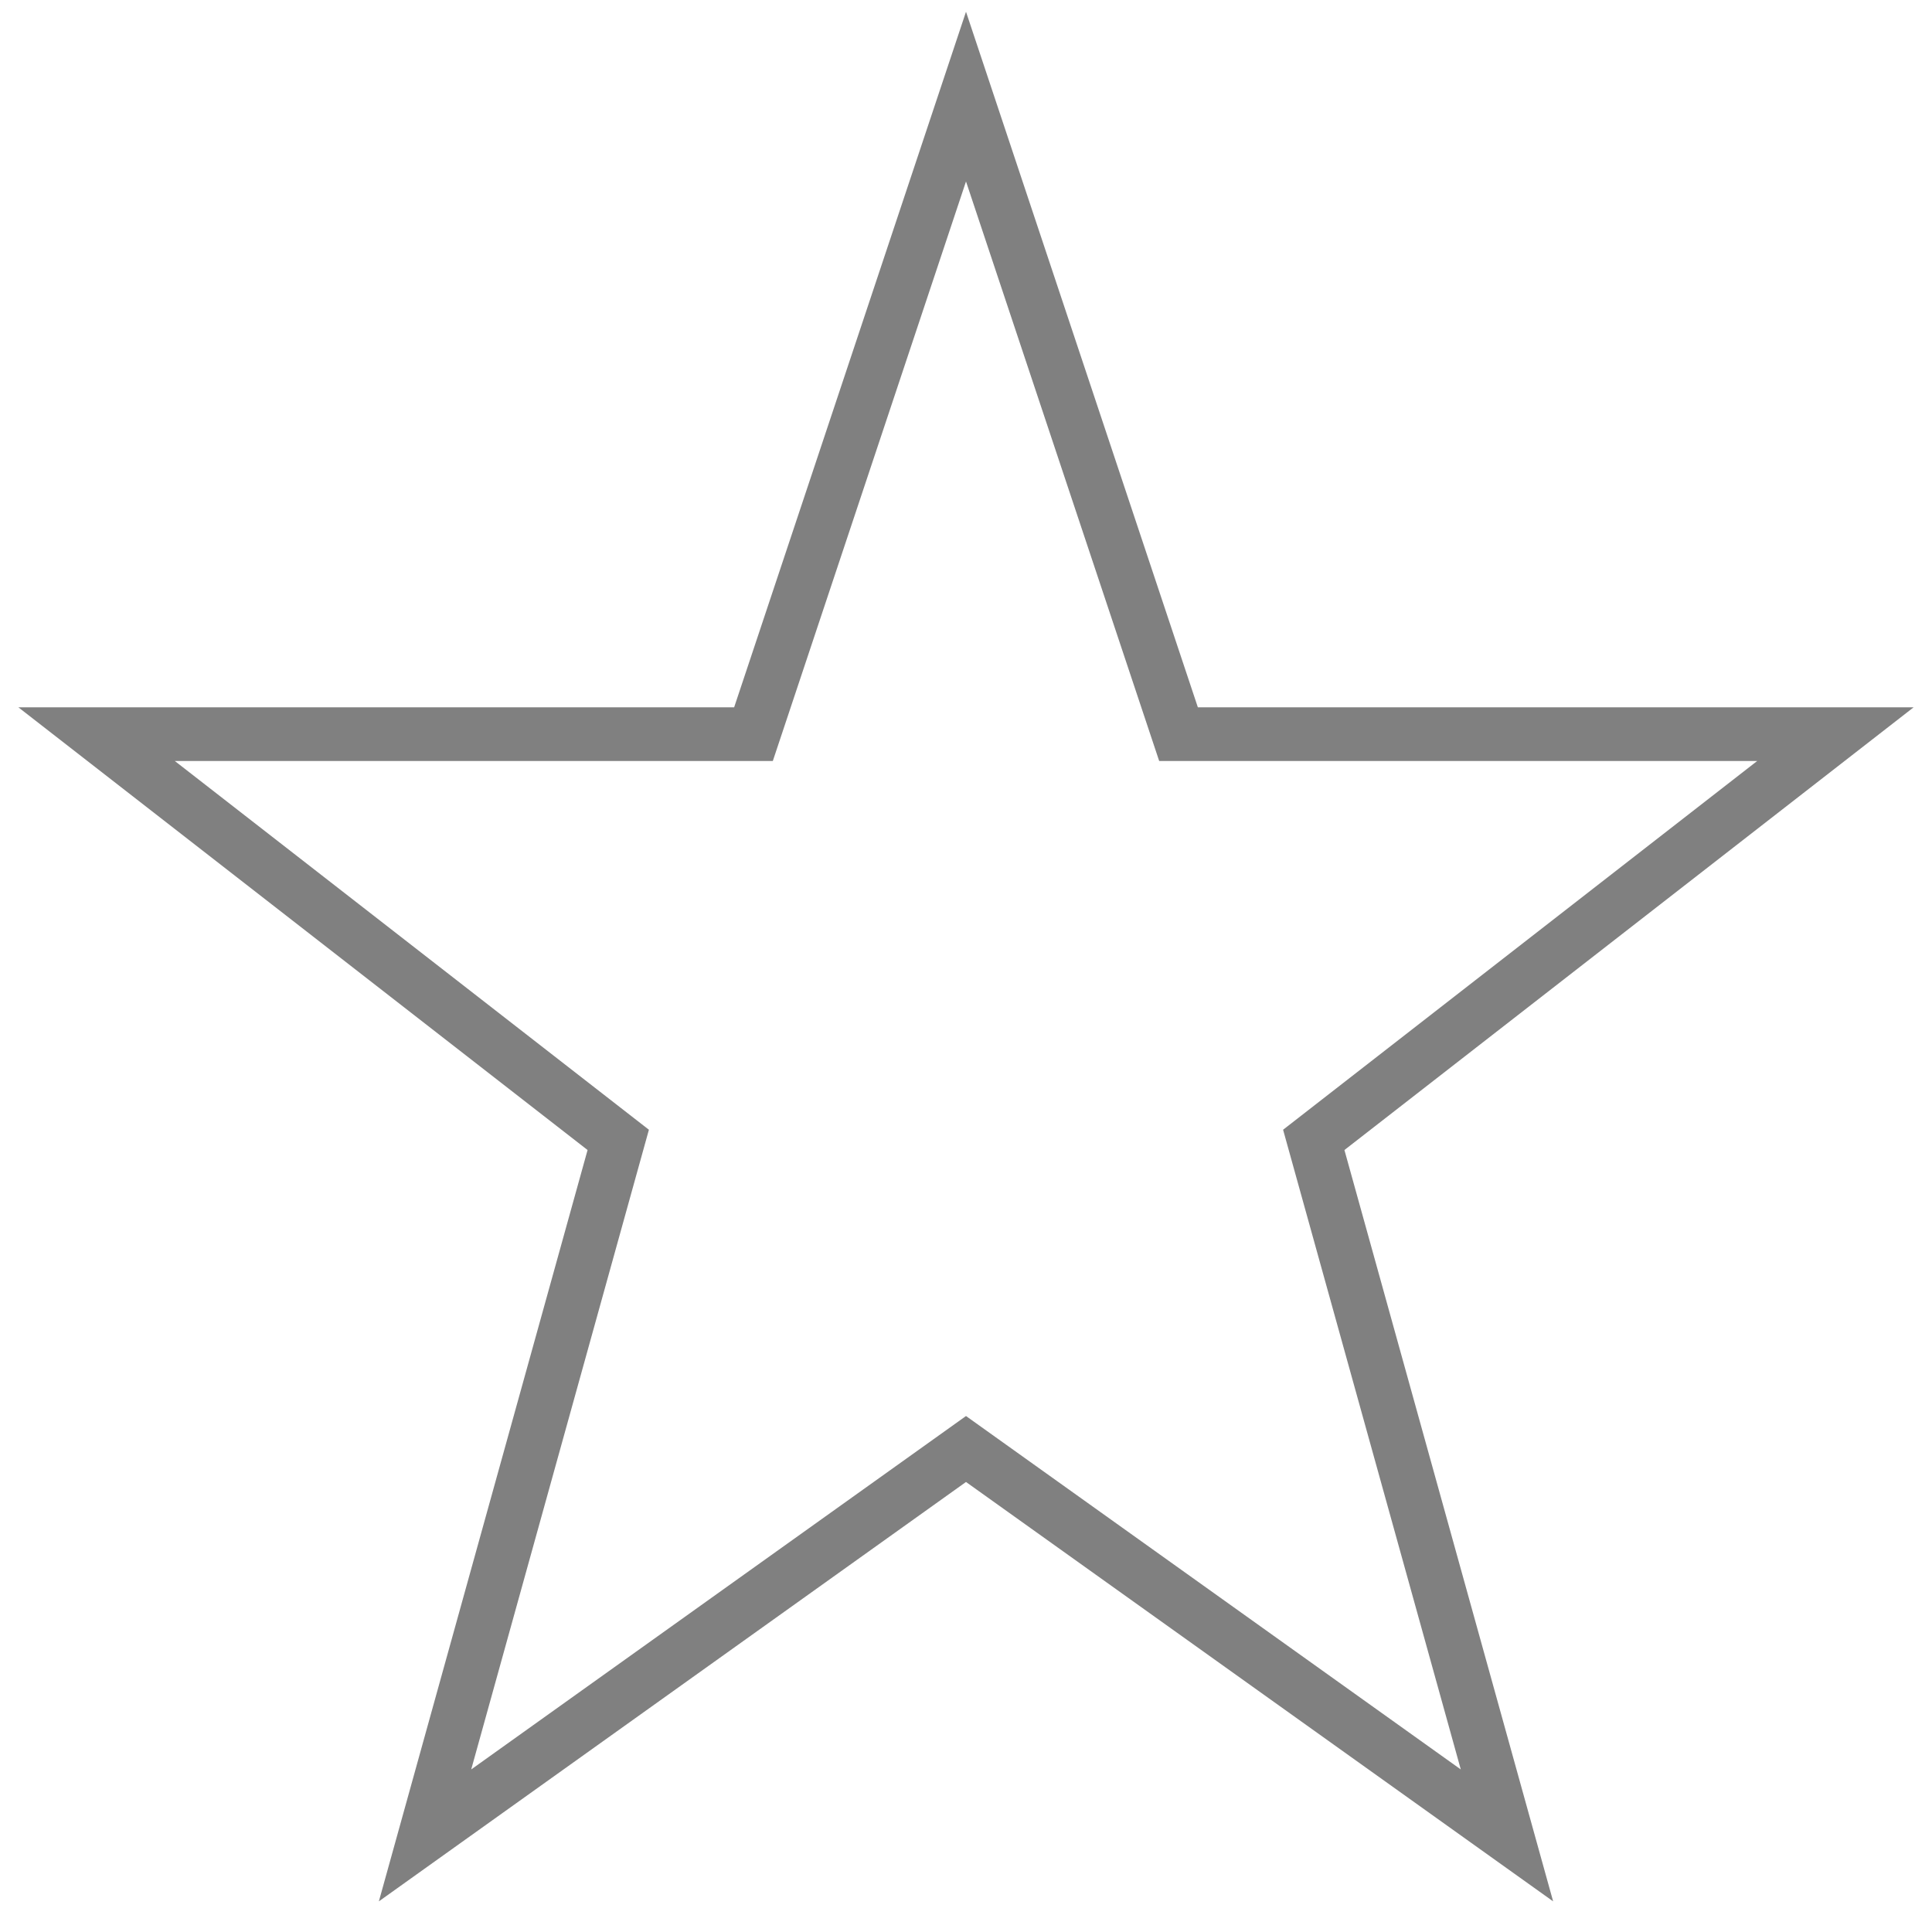
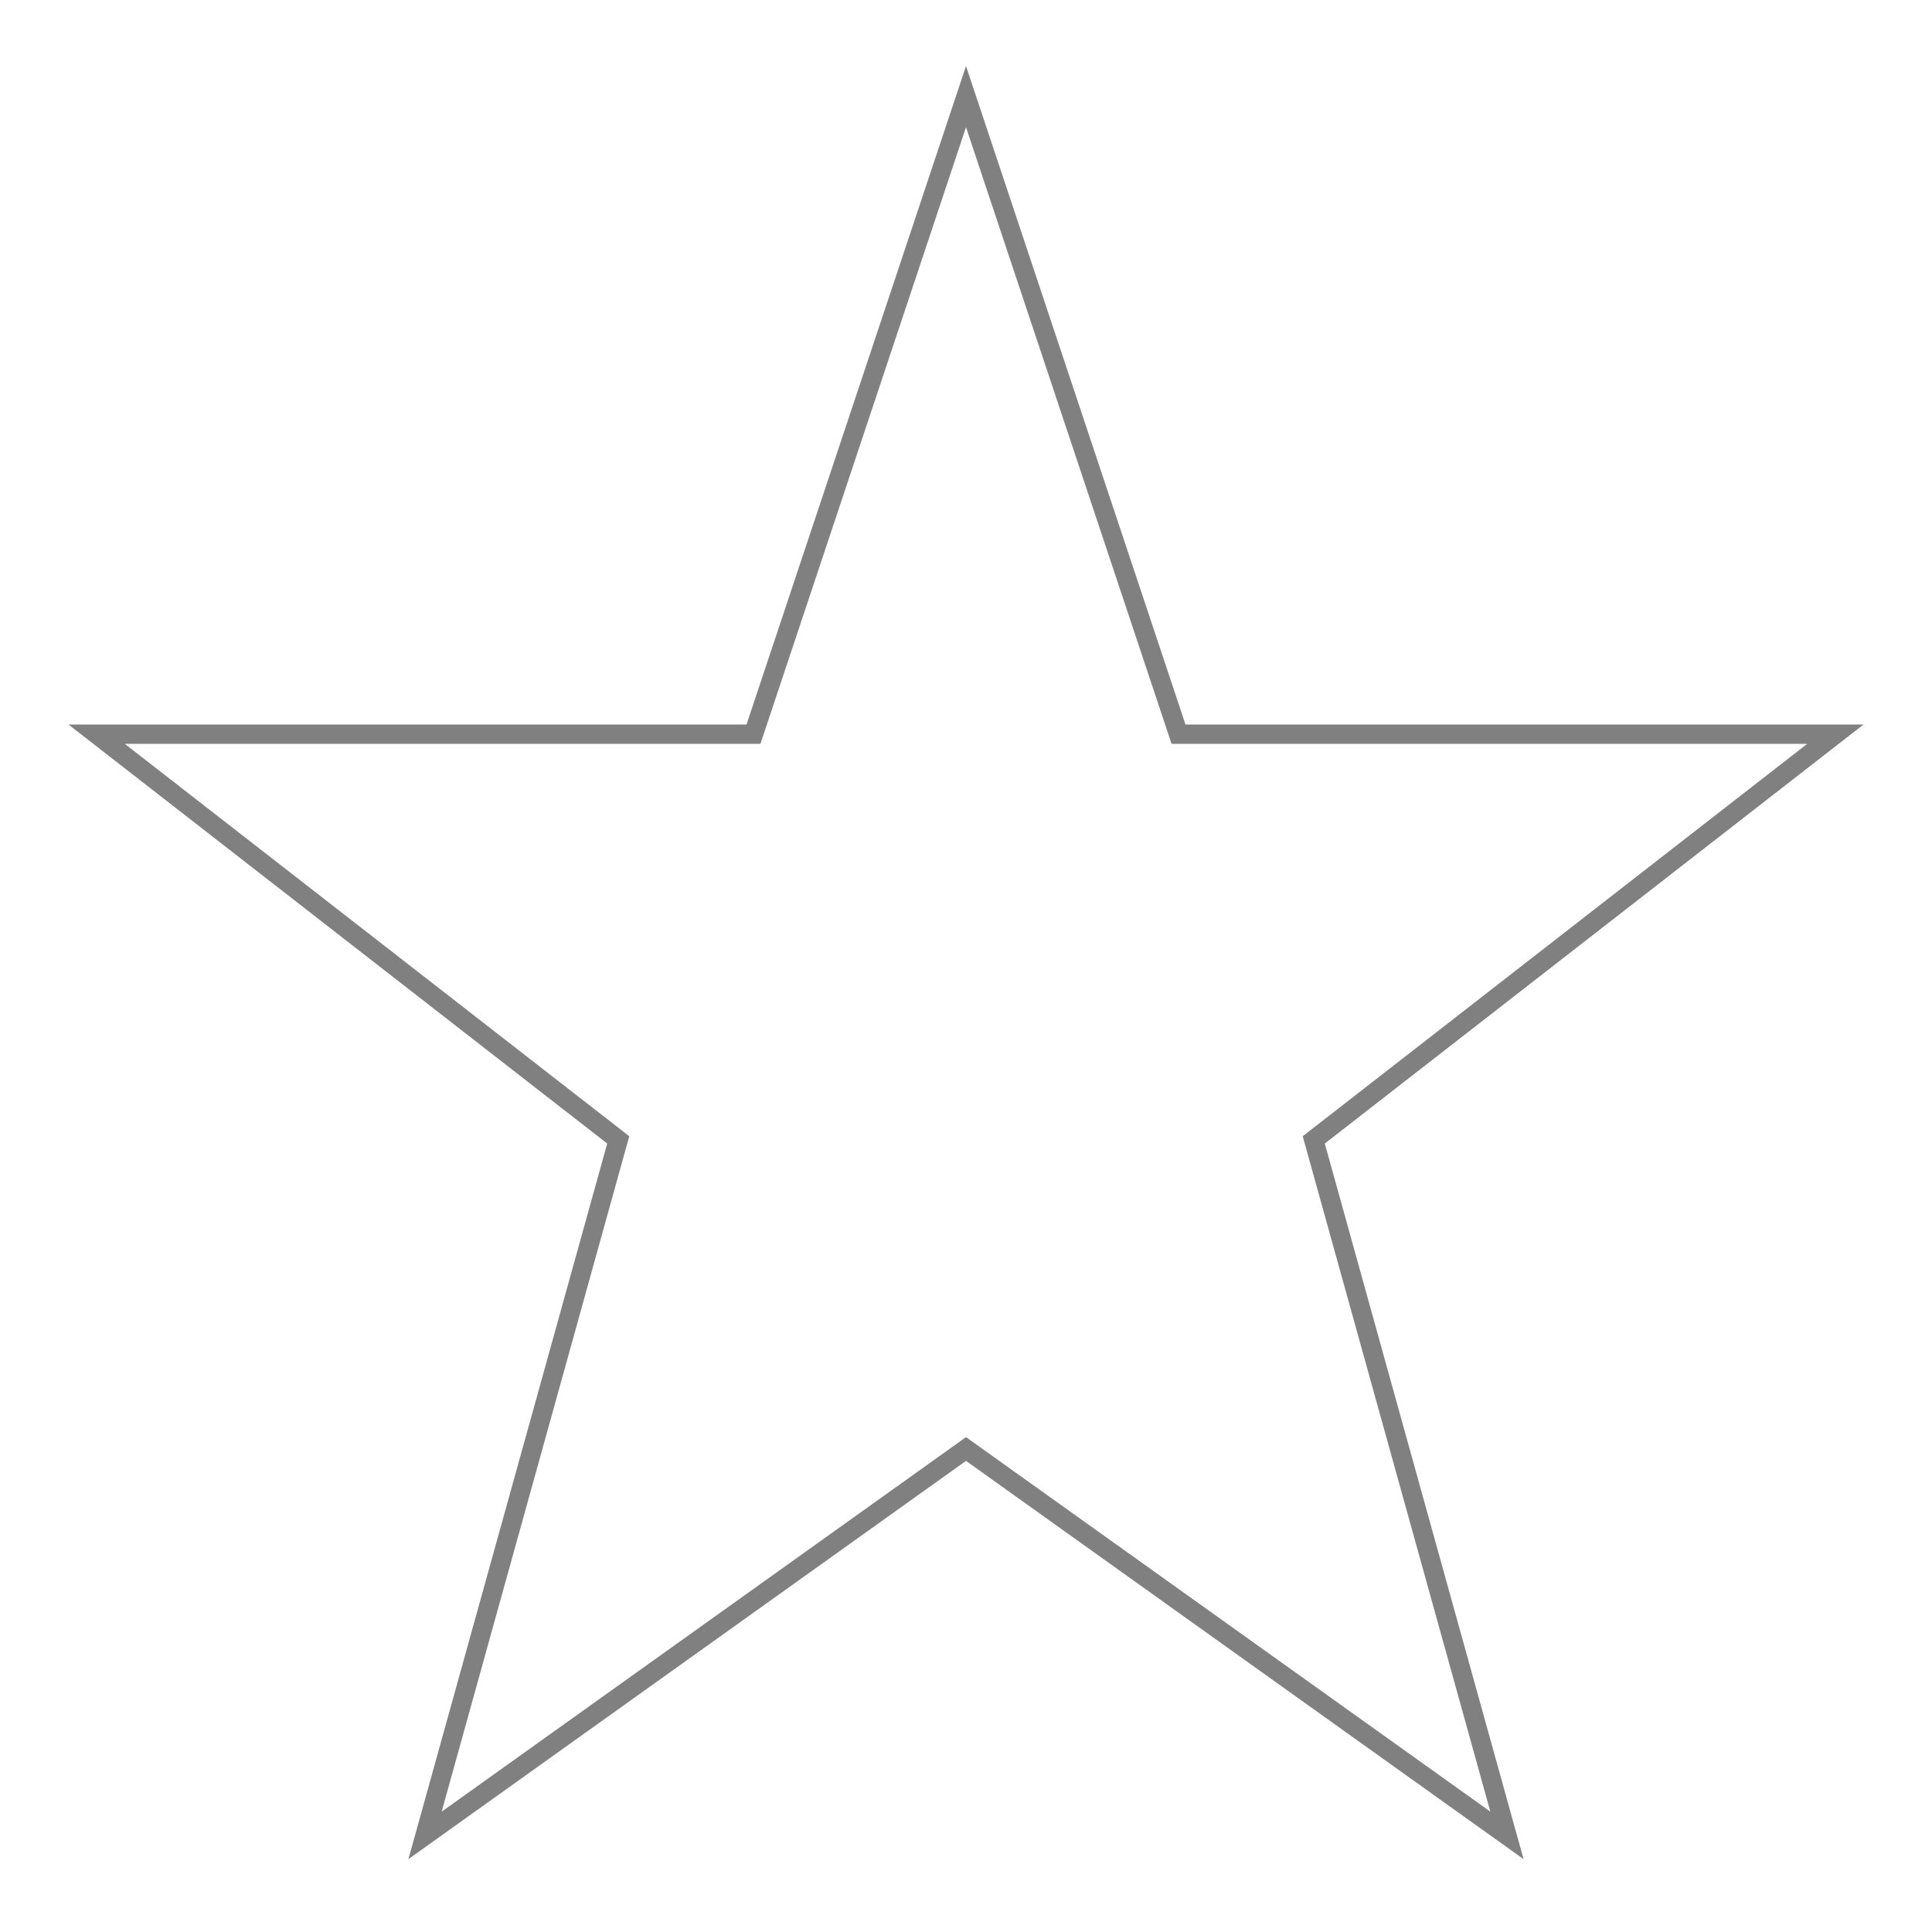
- <svg xmlns="http://www.w3.org/2000/svg" width="36px" height="36px" viewBox="0 0 100 100" fill="none" stroke="gray" stroke-width="1" stroke-linecap="square" stroke-linejoin="miter">
-   <polygon points="50 5 61 38 95 38 68 59 78 95 50 75 22 95 32 59 5 38 39 38" style="vector-effect: non-scaling-stroke" />
+ <svg xmlns="http://www.w3.org/2000/svg" class="scada-icon" width="100%" height="100%" viewBox="0 0 100 100" fill="none" stroke="gray" stroke-width="1" stroke-linecap="square" stroke-linejoin="miter">
+   <style>
+ 		.scada-icon * {
+ 			vector-effect: non-scaling-stroke;
+ 		}
+ 	</style>
+   <polygon points="50 5 61 38 95 38 68 59 78 95 50 75 22 95 32 59 5 38 39 38" />
</svg>
